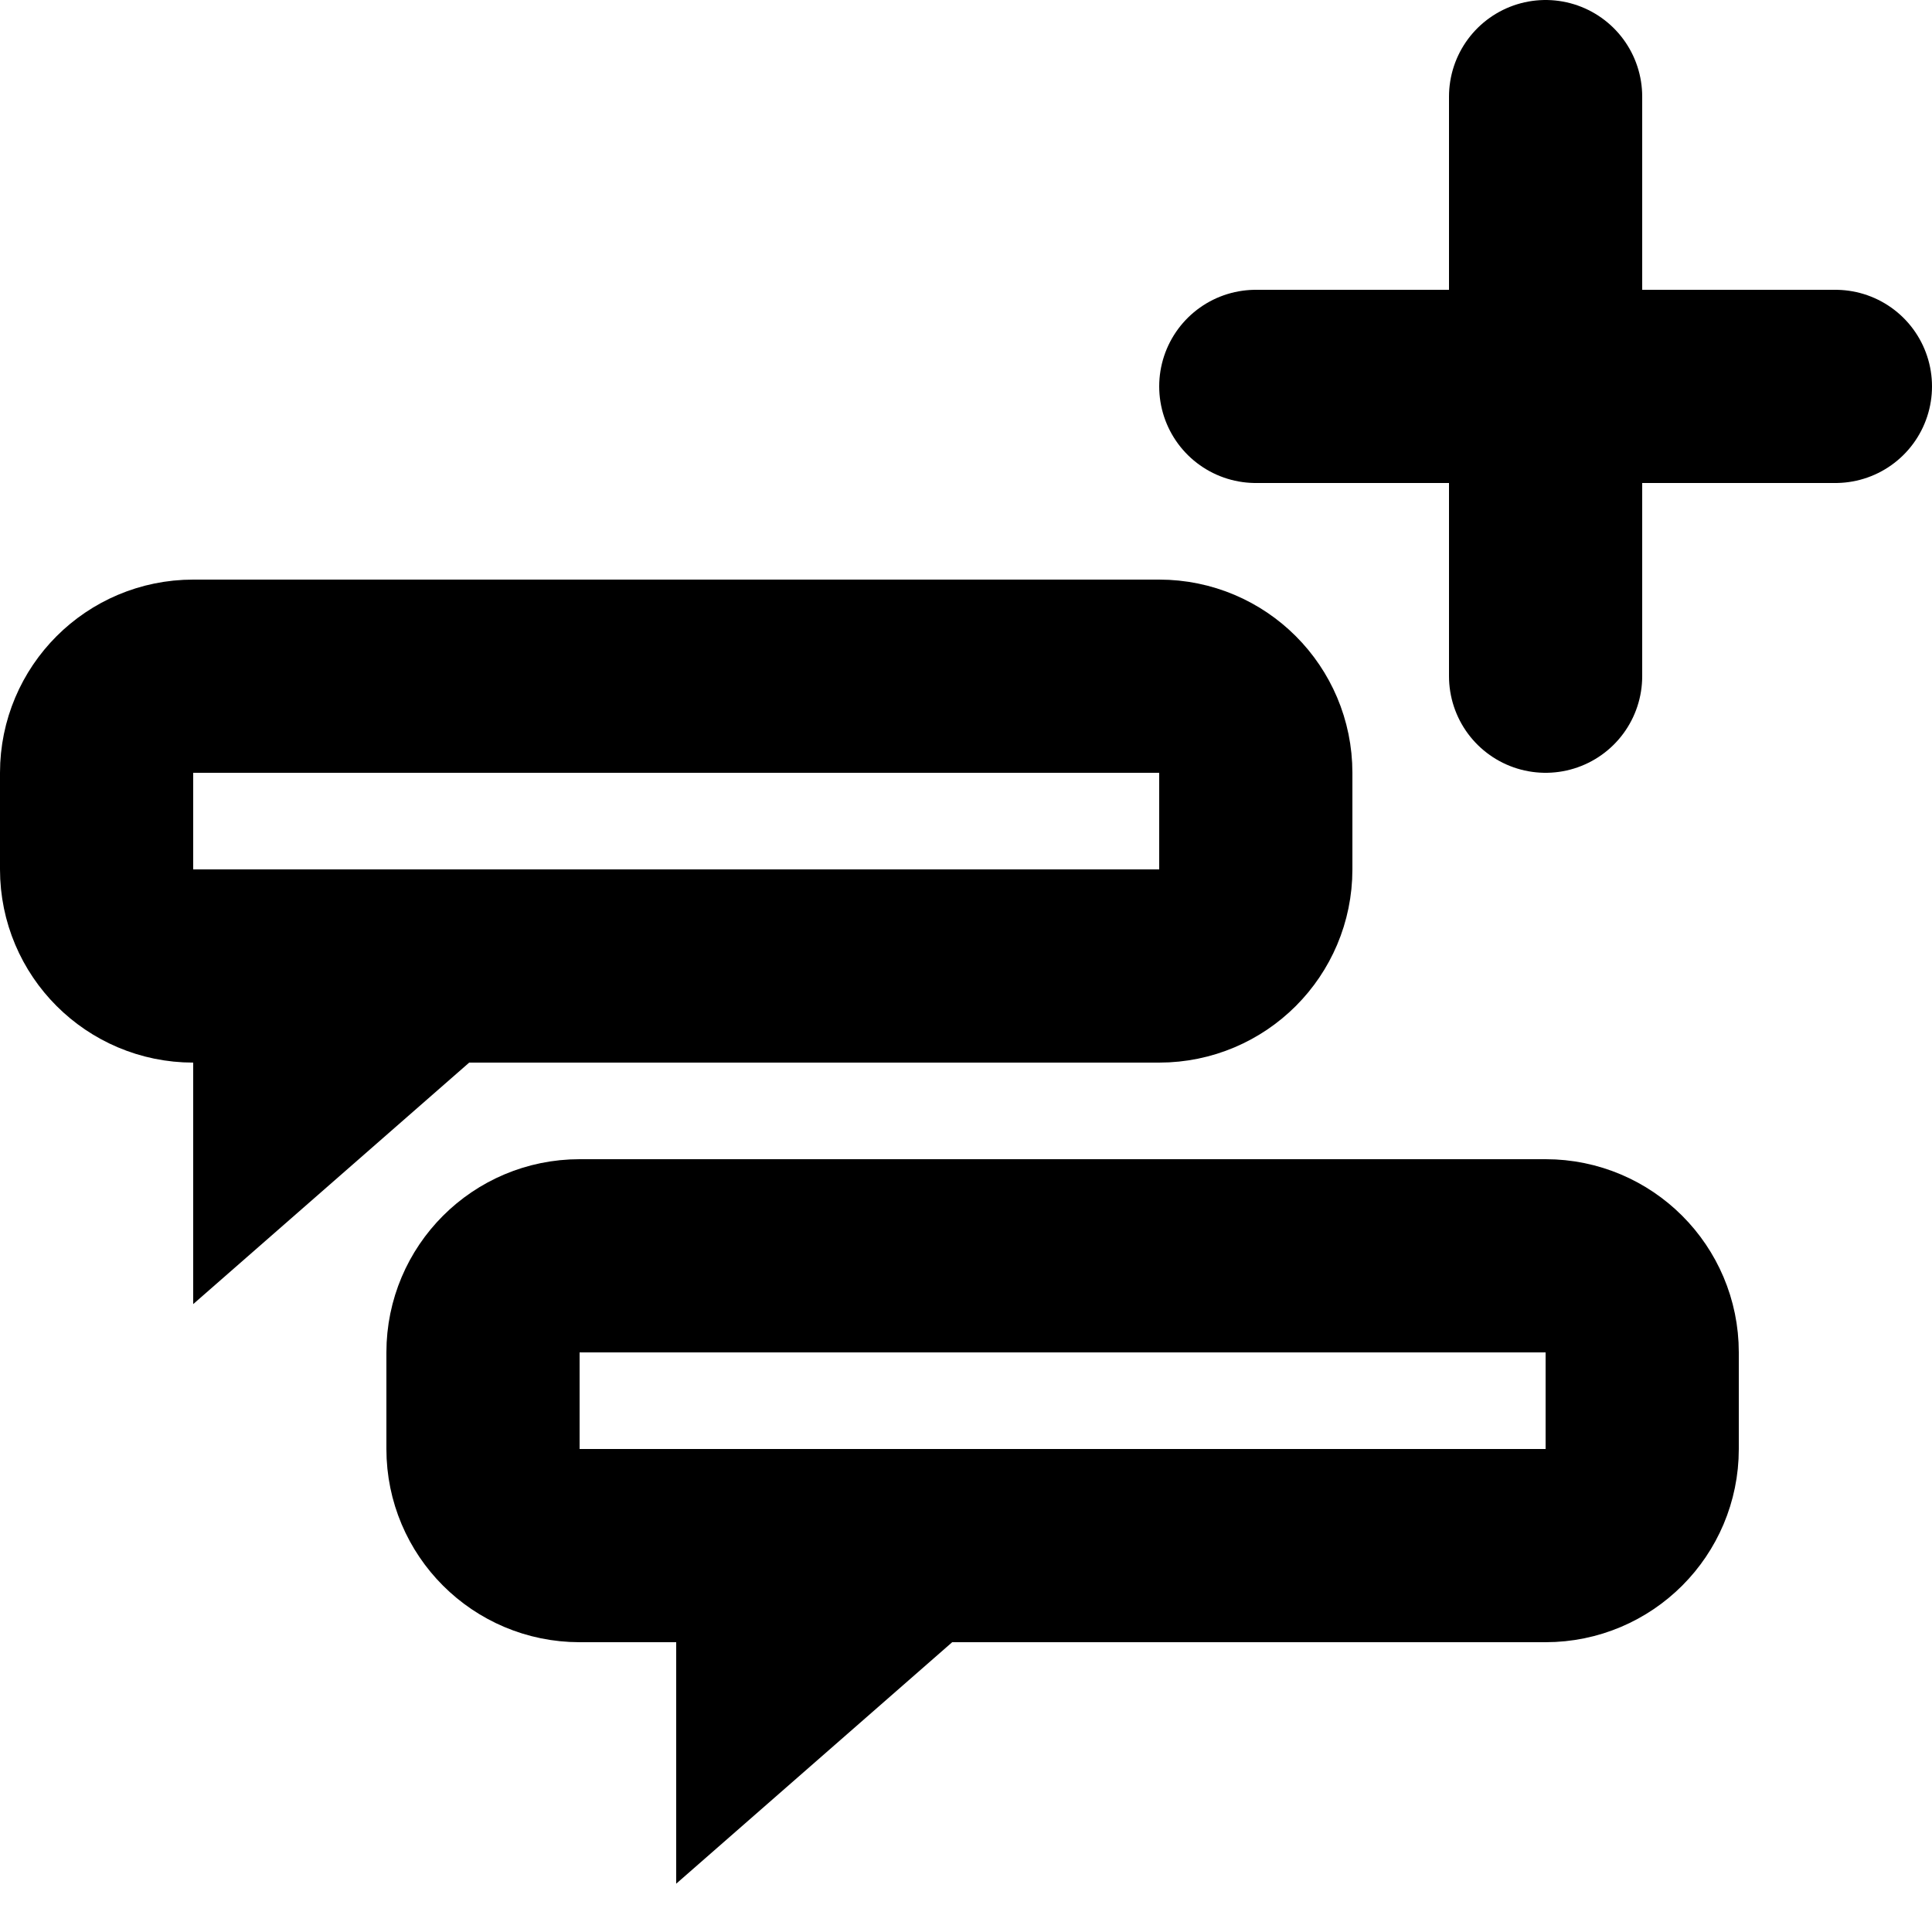
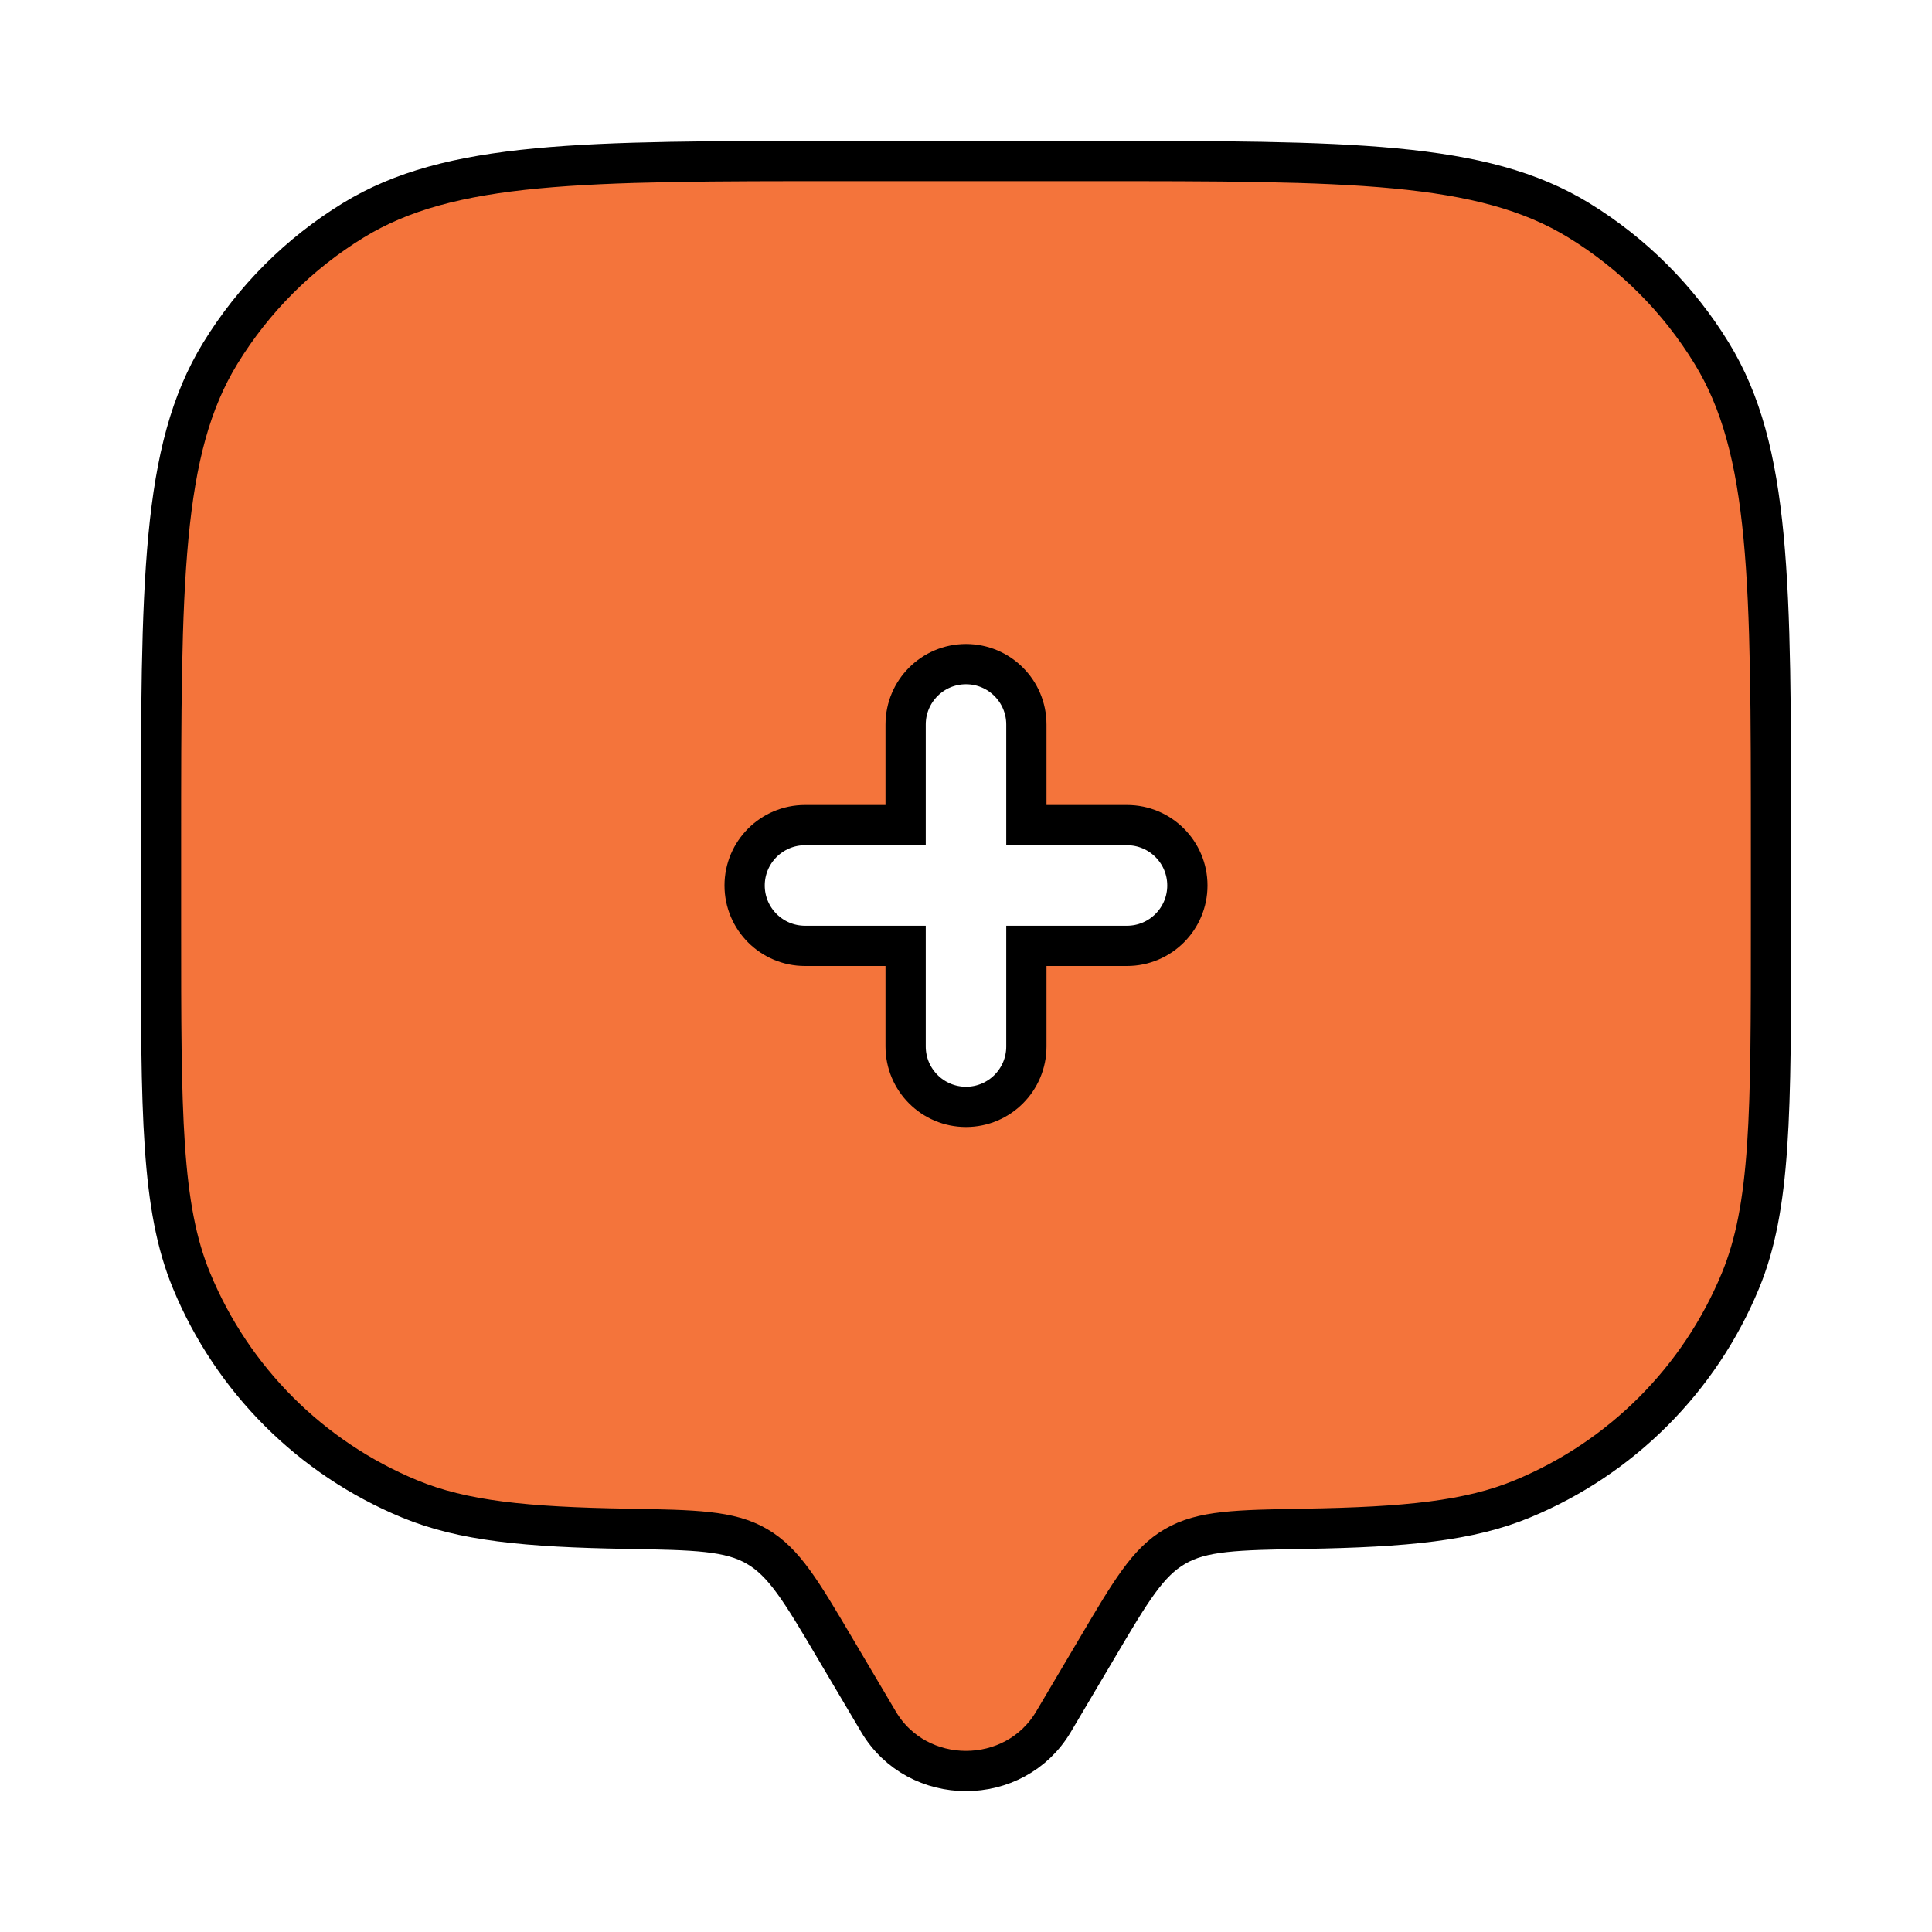
- <svg xmlns="http://www.w3.org/2000/svg" width="20" height="20">
-   <rect x="1" y="7" width="12" height="3" rx="1" ry="1" stroke="#000000" stroke-width="2" fill="none" />
-   <path d="M2,10 l0,3.5 l4,-3.5 z" stroke-linecap="round" stroke-linejoin="round" />
-   <rect x="5" y="13" width="12" height="3" rx="1" ry="1" stroke="#000000" stroke-width="2" fill="none" />
-   <path d="M7,16 l0,3.5 l4,-3.5 z" stroke-linecap="round" stroke-linejoin="round" />
-   <line x1="13" y1="4" x2="19" y2="4" style="stroke:#000000" stroke-width="2" stroke-linecap="round" />
-   <line x1="16" y1="1" x2="16" y2="7" style="stroke:#000000" stroke-width="2" stroke-linecap="round" />
+ <svg xmlns="http://www.w3.org/2000/svg" width="24" height="24" viewBox="0 0 24 24" fill="none">
+   <path fill-rule="evenodd" clip-rule="evenodd" d="M13.087 21.388L13.629 20.472C14.049 19.761 14.259 19.406 14.597 19.21C14.935 19.013 15.36 19.006 16.21 18.991C17.466 18.97 18.253 18.893 18.913 18.619C20.139 18.112 21.112 17.139 21.619 15.913C22 14.995 22 13.83 22 11.5V10.5C22 7.227 22 5.59 21.263 4.388C20.851 3.715 20.285 3.149 19.613 2.737C18.41 2 16.773 2 13.5 2H10.5C7.227 2 5.59 2 4.388 2.737C3.715 3.149 3.149 3.715 2.737 4.388C2 5.59 2 7.227 2 10.5V11.5C2 13.83 2 14.995 2.381 15.913C2.888 17.139 3.861 18.112 5.087 18.619C5.747 18.893 6.534 18.97 7.79 18.991C8.64 19.006 9.065 19.013 9.403 19.21C9.74 19.406 9.951 19.761 10.371 20.472L10.913 21.388C11.396 22.204 12.604 22.204 13.087 21.388ZM12.75 9C12.75 8.586 12.414 8.25 12 8.25C11.586 8.25 11.25 8.586 11.25 9V10.25H10C9.586 10.25 9.25 10.586 9.25 11C9.25 11.414 9.586 11.75 10 11.75H11.25V13C11.25 13.414 11.586 13.75 12 13.75C12.414 13.75 12.75 13.414 12.75 13V11.75H14C14.414 11.75 14.75 11.414 14.75 11C14.75 10.586 14.414 10.25 14 10.25H12.75V9Z" fill="#F4743B" stroke="black" stroke-width="0.5" stroke-linecap="round" />
</svg>
